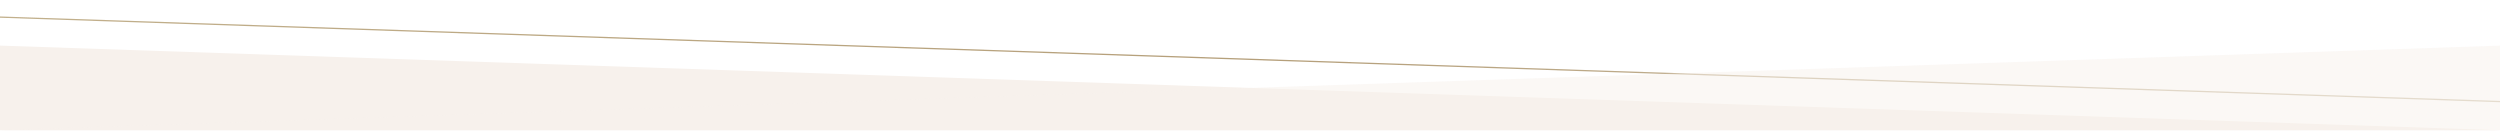
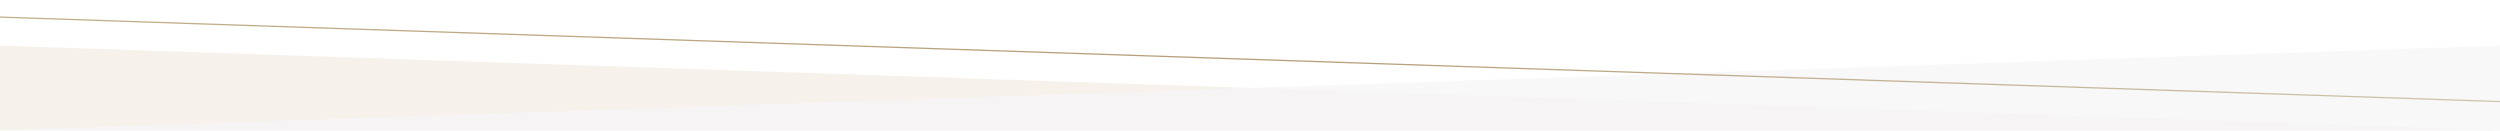
<svg xmlns="http://www.w3.org/2000/svg" id="_重ね" viewBox="0 0 1920 100">
  <defs>
    <linearGradient id="_名称未設定グラデーション_86" x1="-17.369" y1="0" x2="1968.968" y2="0" gradientTransform="translate(0 13.137) rotate(1.935) scale(.987 1)" gradientUnits="userSpaceOnUse">
      <stop offset="0" stop-color="#c2b08c" />
      <stop offset=".507" stop-color="#b59f7a" />
      <stop offset="1" stop-color="#d1c6af" />
    </linearGradient>
  </defs>
+   <polygon points="0 100 0 35.022 1920 100 0 100" fill="#f7f1ec" />
+   <polygon points="1920 35.022 1920 100 0 100 1920 35.022" fill="#f5f5f6" opacity=".72" />
  <line x1="-17.125" y1="12.558" x2="1941.349" y2="78.732" fill="none" stroke="url(#_名称未設定グラデーション_86)" stroke-miterlimit="10" />
-   <polygon points="0 100 0 35.022 1920 100 0 100" fill="#f7f1ec" />
-   <polygon points="1920 35.022 1920 100 0 100 1920 35.022" fill="#f7f1ec" opacity=".52" />
</svg>
